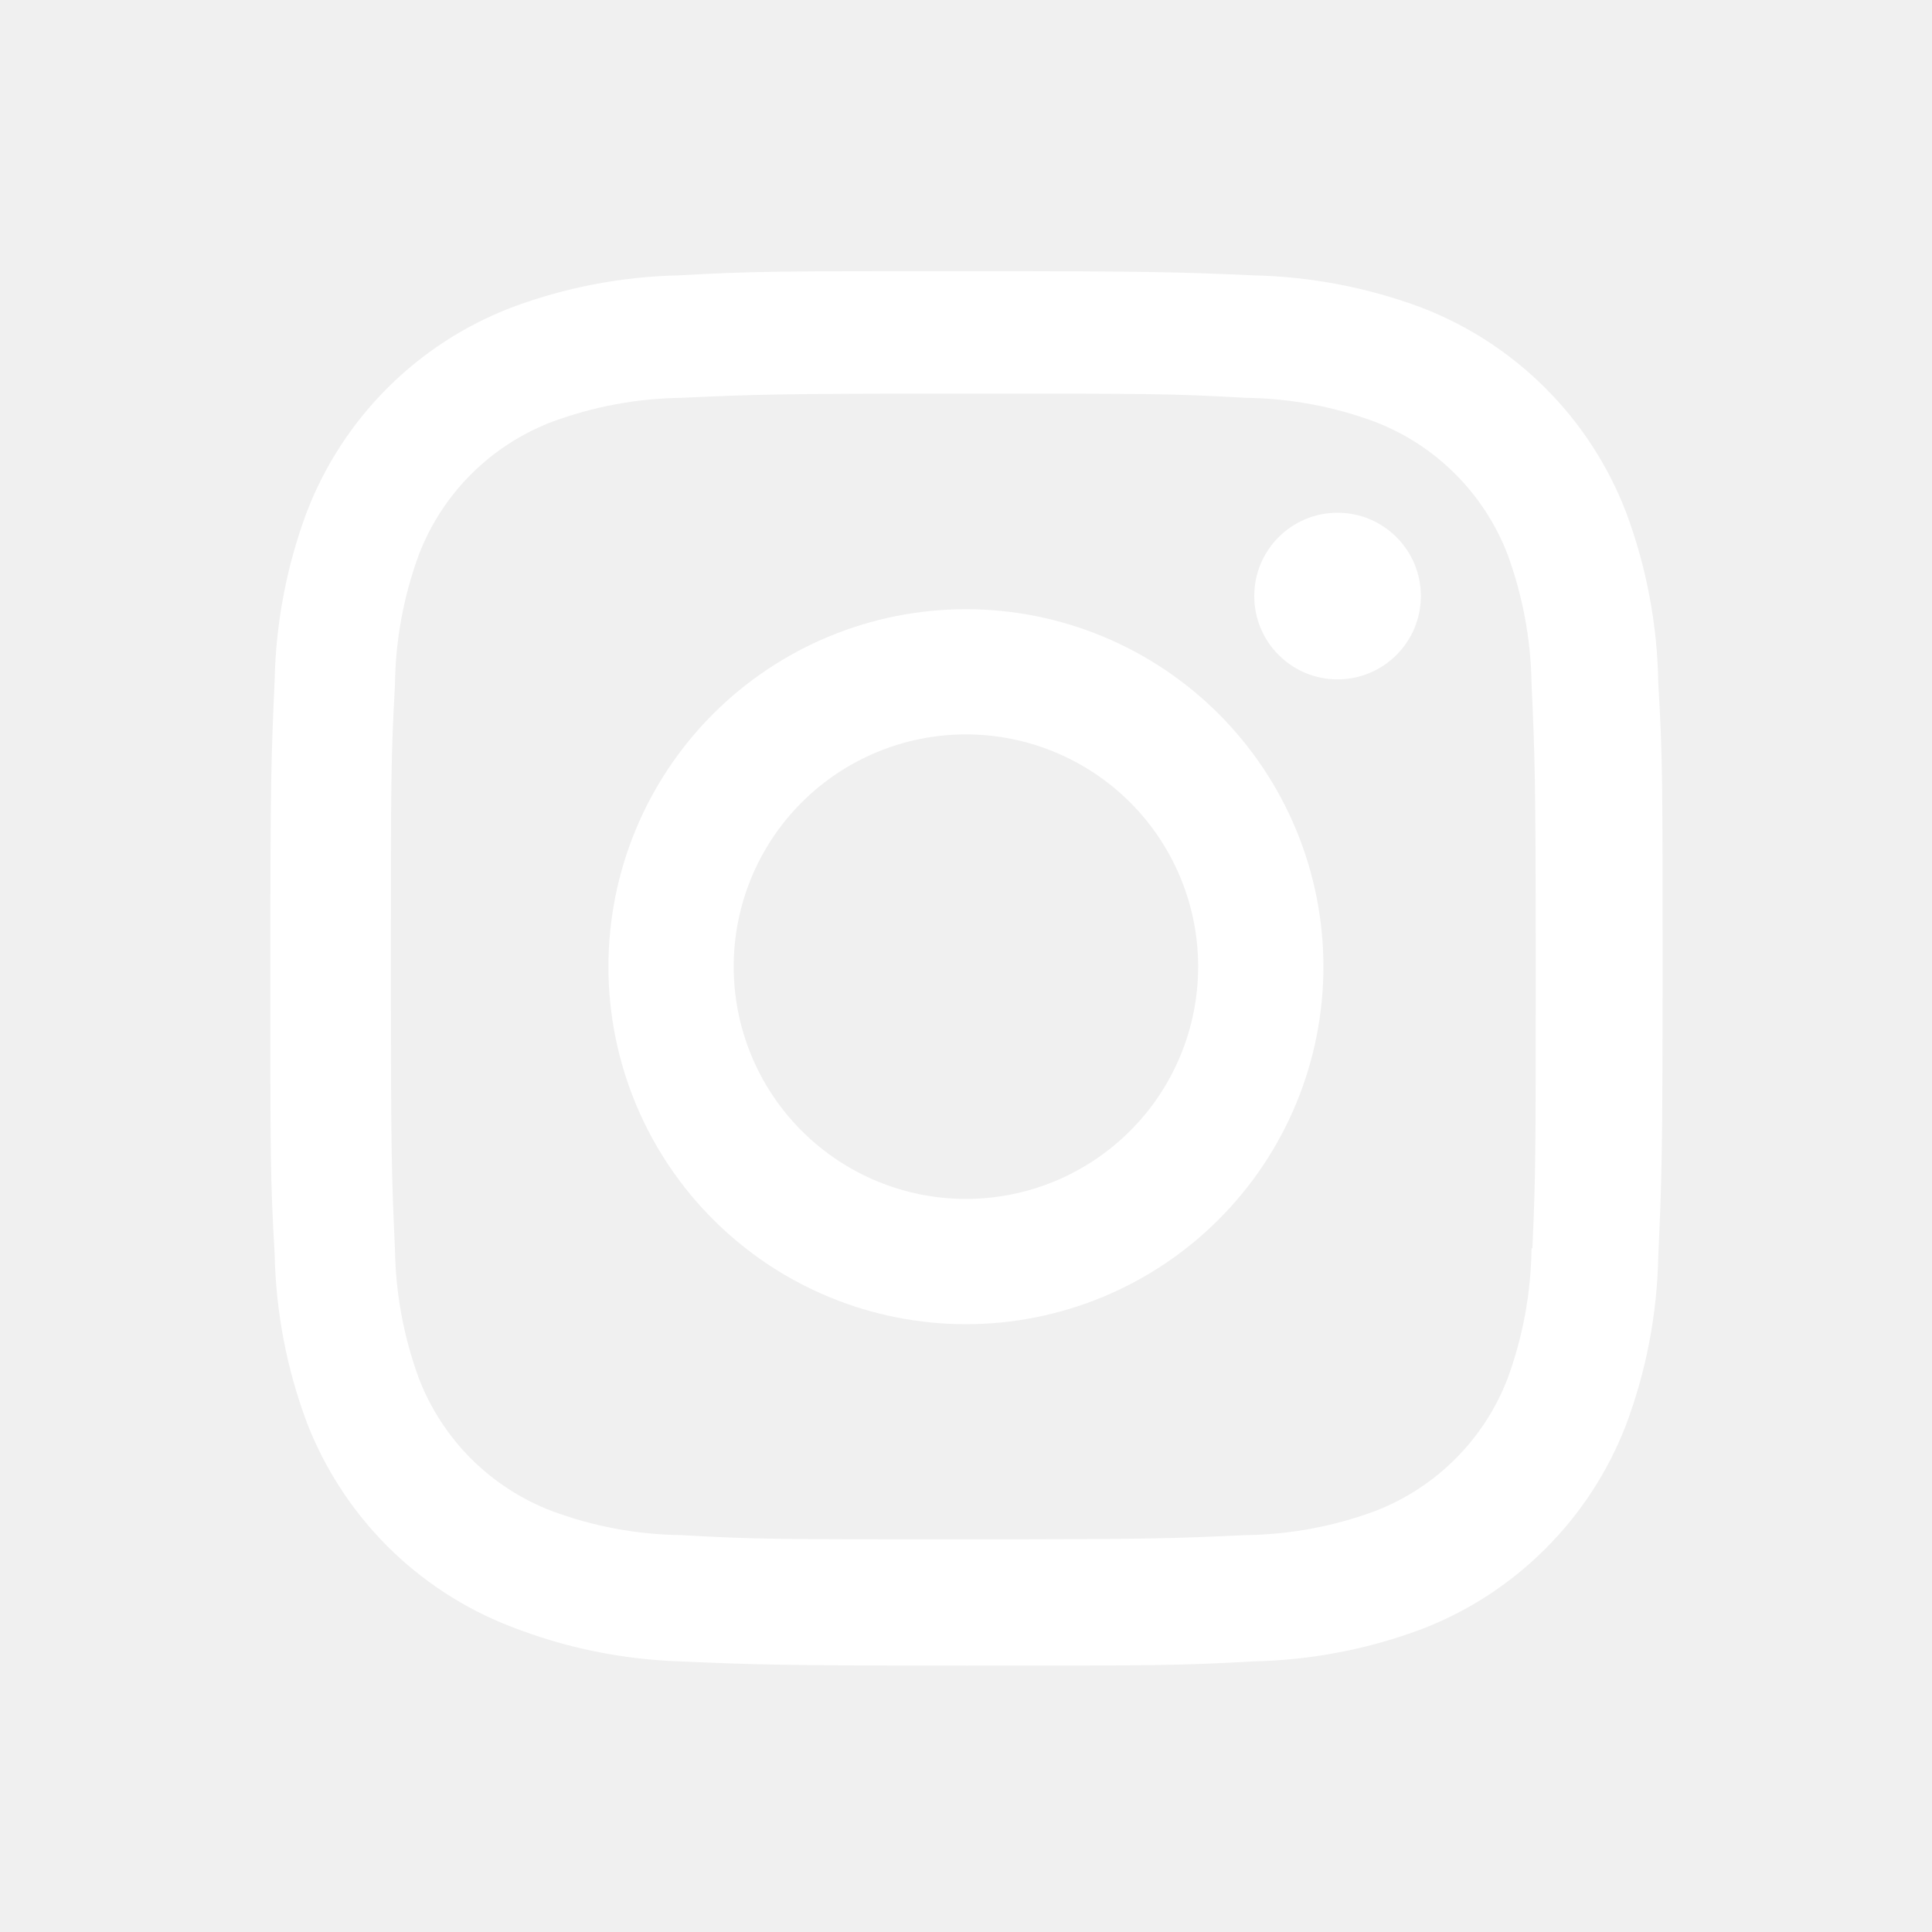
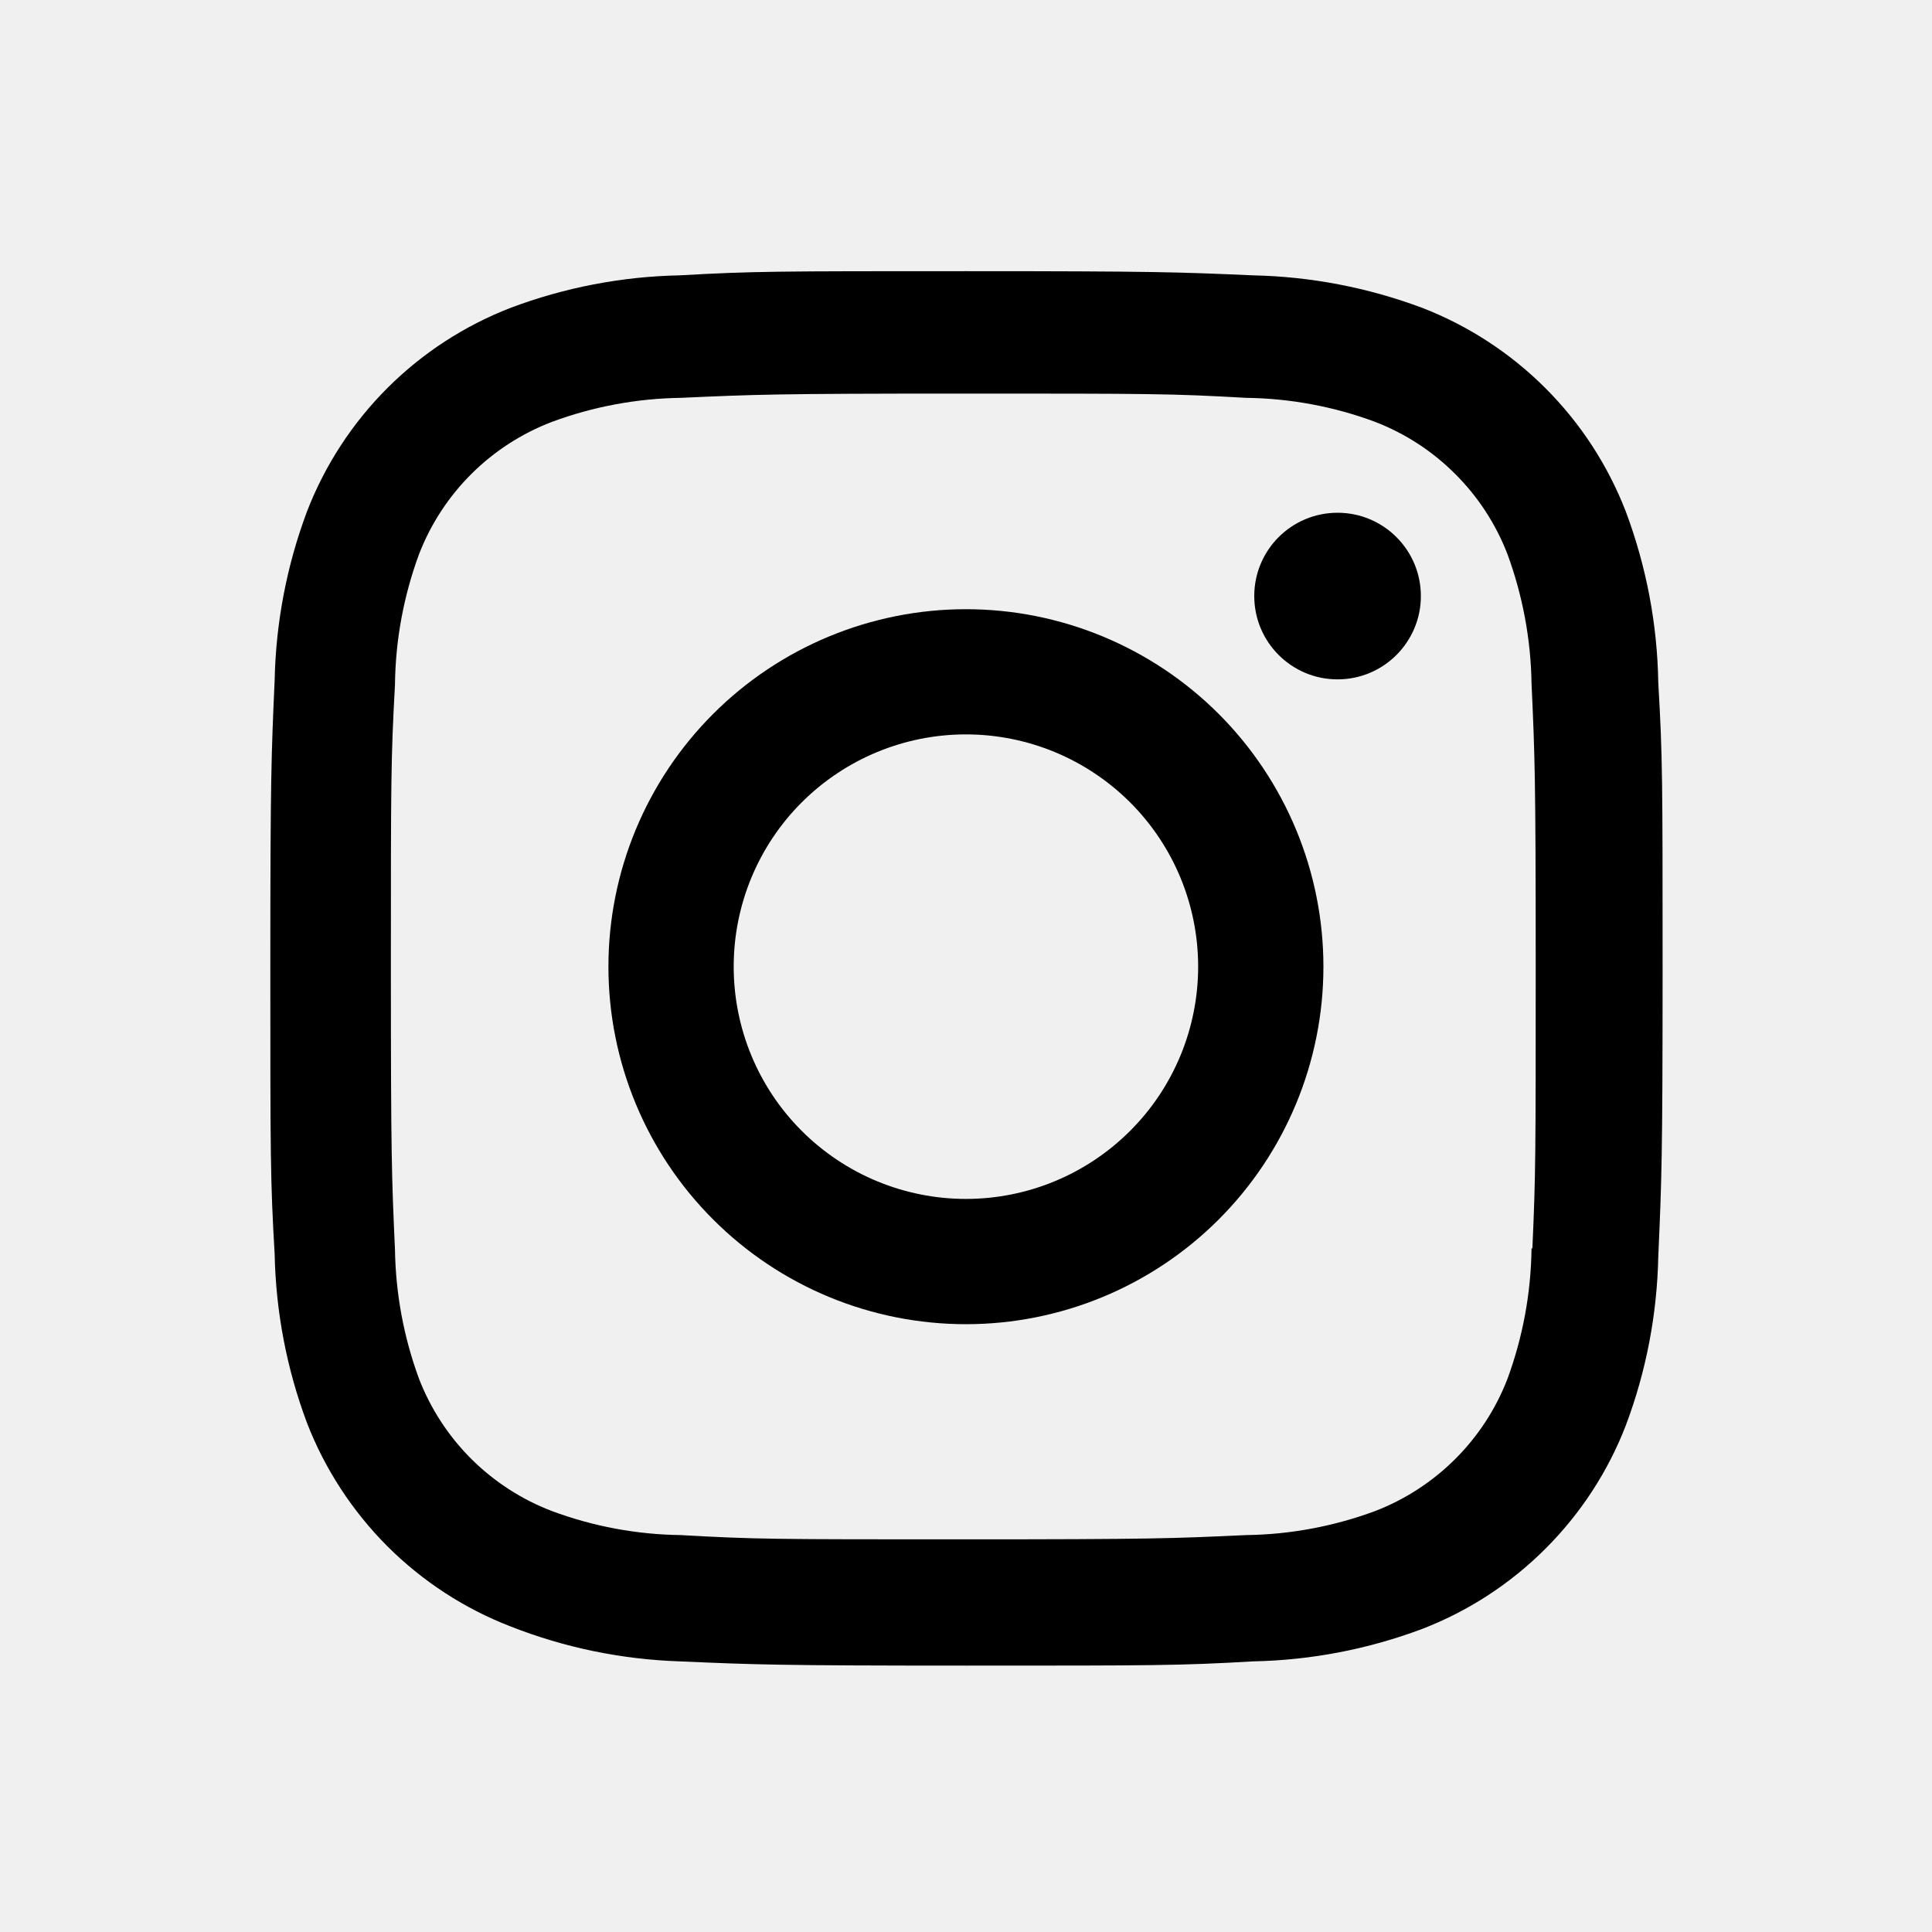
<svg xmlns="http://www.w3.org/2000/svg" width="25" height="25" viewBox="0 0 25 25" fill="none">
-   <path d="M12.499 7.883C11.272 7.883 10.095 8.371 9.228 9.238C8.36 10.106 7.873 11.282 7.873 12.509C7.873 13.736 8.36 14.913 9.228 15.78C10.095 16.648 11.272 17.135 12.499 17.135C13.726 17.135 14.902 16.648 15.77 15.78C16.637 14.913 17.125 13.736 17.125 12.509C17.125 11.282 16.637 10.106 15.77 9.238C14.902 8.371 13.726 7.883 12.499 7.883ZM12.499 15.514C11.702 15.514 10.938 15.197 10.374 14.633C9.81 14.07 9.494 13.305 9.494 12.508C9.494 11.711 9.81 10.947 10.374 10.383C10.938 9.82 11.702 9.503 12.499 9.503C13.296 9.503 14.06 9.82 14.624 10.383C15.188 10.947 15.504 11.711 15.504 12.508C15.504 13.305 15.188 14.07 14.624 14.633C14.06 15.197 13.296 15.514 12.499 15.514Z" fill="white" />
-   <path d="M17.308 8.791C17.903 8.791 18.386 8.308 18.386 7.713C18.386 7.117 17.903 6.635 17.308 6.635C16.712 6.635 16.23 7.117 16.23 7.713C16.23 8.308 16.712 8.791 17.308 8.791Z" fill="white" />
-   <path d="M21.037 6.617C20.805 6.019 20.451 5.475 19.997 5.022C19.544 4.569 19.001 4.215 18.402 3.983C17.702 3.721 16.963 3.579 16.215 3.563C15.252 3.521 14.947 3.509 12.504 3.509C10.061 3.509 9.748 3.509 8.792 3.563C8.046 3.578 7.307 3.72 6.608 3.983C6.009 4.215 5.466 4.568 5.012 5.022C4.559 5.475 4.205 6.018 3.973 6.617C3.711 7.316 3.569 8.056 3.554 8.803C3.511 9.766 3.498 10.071 3.498 12.515C3.498 14.958 3.498 15.269 3.554 16.227C3.569 16.975 3.71 17.713 3.973 18.414C4.205 19.012 4.56 19.555 5.013 20.009C5.467 20.462 6.01 20.816 6.609 21.047C7.306 21.321 8.045 21.473 8.794 21.498C9.758 21.54 10.063 21.553 12.506 21.553C14.949 21.553 15.262 21.553 16.218 21.498C16.965 21.483 17.704 21.341 18.404 21.078C19.002 20.847 19.546 20.493 19.999 20.039C20.453 19.586 20.807 19.043 21.038 18.445C21.302 17.744 21.443 17.006 21.458 16.258C21.501 15.295 21.514 14.99 21.514 12.546C21.514 10.102 21.514 9.792 21.458 8.834C21.446 8.076 21.303 7.326 21.037 6.617ZM19.818 16.152C19.811 16.729 19.706 17.3 19.507 17.841C19.357 18.23 19.127 18.584 18.832 18.878C18.537 19.173 18.183 19.403 17.794 19.553C17.259 19.751 16.694 19.857 16.123 19.864C15.173 19.908 14.905 19.919 12.468 19.919C10.029 19.919 9.78 19.919 8.811 19.864C8.241 19.857 7.676 19.752 7.142 19.553C6.751 19.404 6.396 19.174 6.1 18.88C5.804 18.585 5.573 18.231 5.422 17.841C5.225 17.306 5.12 16.742 5.111 16.172C5.068 15.221 5.058 14.953 5.058 12.516C5.058 10.078 5.058 9.829 5.111 8.859C5.117 8.283 5.223 7.712 5.422 7.172C5.727 6.382 6.352 5.761 7.142 5.459C7.677 5.261 8.241 5.156 8.811 5.148C9.763 5.105 10.03 5.093 12.468 5.093C14.906 5.093 15.156 5.093 16.123 5.148C16.694 5.155 17.259 5.26 17.794 5.459C18.183 5.609 18.537 5.839 18.831 6.134C19.127 6.429 19.357 6.783 19.507 7.172C19.703 7.707 19.809 8.271 19.818 8.841C19.861 9.793 19.872 10.06 19.872 12.498C19.872 14.935 19.872 15.197 19.829 16.154H19.818V16.152Z" fill="white" />
+   <path d="M12.499 7.883C11.272 7.883 10.095 8.371 9.228 9.238C8.36 10.106 7.873 11.282 7.873 12.509C7.873 13.736 8.36 14.913 9.228 15.78C10.095 16.648 11.272 17.135 12.499 17.135C13.726 17.135 14.902 16.648 15.77 15.78C16.637 14.913 17.125 13.736 17.125 12.509C17.125 11.282 16.637 10.106 15.77 9.238C14.902 8.371 13.726 7.883 12.499 7.883ZM12.499 15.514C11.702 15.514 10.938 15.197 10.374 14.633C9.81 14.07 9.494 13.305 9.494 12.508C9.494 11.711 9.81 10.947 10.374 10.383C10.938 9.82 11.702 9.503 12.499 9.503C13.296 9.503 14.06 9.82 14.624 10.383C15.188 10.947 15.504 11.711 15.504 12.508C15.504 13.305 15.188 14.07 14.624 14.633C14.06 15.197 13.296 15.514 12.499 15.514Z" fill="black" />
+   <path d="M17.308 8.791C17.903 8.791 18.386 8.308 18.386 7.713C18.386 7.117 17.903 6.635 17.308 6.635C16.712 6.635 16.23 7.117 16.23 7.713C16.23 8.308 16.712 8.791 17.308 8.791Z" fill="black" />
+   <path d="M21.037 6.617C20.805 6.019 20.451 5.475 19.997 5.022C19.544 4.569 19.001 4.215 18.402 3.983C17.702 3.721 16.963 3.579 16.215 3.563C15.252 3.521 14.947 3.509 12.504 3.509C10.061 3.509 9.748 3.509 8.792 3.563C8.046 3.578 7.307 3.72 6.608 3.983C6.009 4.215 5.466 4.568 5.012 5.022C4.559 5.475 4.205 6.018 3.973 6.617C3.711 7.316 3.569 8.056 3.554 8.803C3.511 9.766 3.498 10.071 3.498 12.515C3.498 14.958 3.498 15.269 3.554 16.227C3.569 16.975 3.71 17.713 3.973 18.414C4.205 19.012 4.56 19.555 5.013 20.009C5.467 20.462 6.01 20.816 6.609 21.047C7.306 21.321 8.045 21.473 8.794 21.498C9.758 21.54 10.063 21.553 12.506 21.553C14.949 21.553 15.262 21.553 16.218 21.498C16.965 21.483 17.704 21.341 18.404 21.078C19.002 20.847 19.546 20.493 19.999 20.039C20.453 19.586 20.807 19.043 21.038 18.445C21.302 17.744 21.443 17.006 21.458 16.258C21.501 15.295 21.514 14.99 21.514 12.546C21.514 10.102 21.514 9.792 21.458 8.834C21.446 8.076 21.303 7.326 21.037 6.617ZM19.818 16.152C19.811 16.729 19.706 17.3 19.507 17.841C19.357 18.23 19.127 18.584 18.832 18.878C18.537 19.173 18.183 19.403 17.794 19.553C17.259 19.751 16.694 19.857 16.123 19.864C15.173 19.908 14.905 19.919 12.468 19.919C10.029 19.919 9.78 19.919 8.811 19.864C8.241 19.857 7.676 19.752 7.142 19.553C6.751 19.404 6.396 19.174 6.1 18.88C5.804 18.585 5.573 18.231 5.422 17.841C5.225 17.306 5.12 16.742 5.111 16.172C5.068 15.221 5.058 14.953 5.058 12.516C5.058 10.078 5.058 9.829 5.111 8.859C5.117 8.283 5.223 7.712 5.422 7.172C5.727 6.382 6.352 5.761 7.142 5.459C7.677 5.261 8.241 5.156 8.811 5.148C9.763 5.105 10.03 5.093 12.468 5.093C14.906 5.093 15.156 5.093 16.123 5.148C16.694 5.155 17.259 5.26 17.794 5.459C18.183 5.609 18.537 5.839 18.831 6.134C19.127 6.429 19.357 6.783 19.507 7.172C19.703 7.707 19.809 8.271 19.818 8.841C19.861 9.793 19.872 10.06 19.872 12.498C19.872 14.935 19.872 15.197 19.829 16.154H19.818V16.152Z" fill="black" />
</svg>
